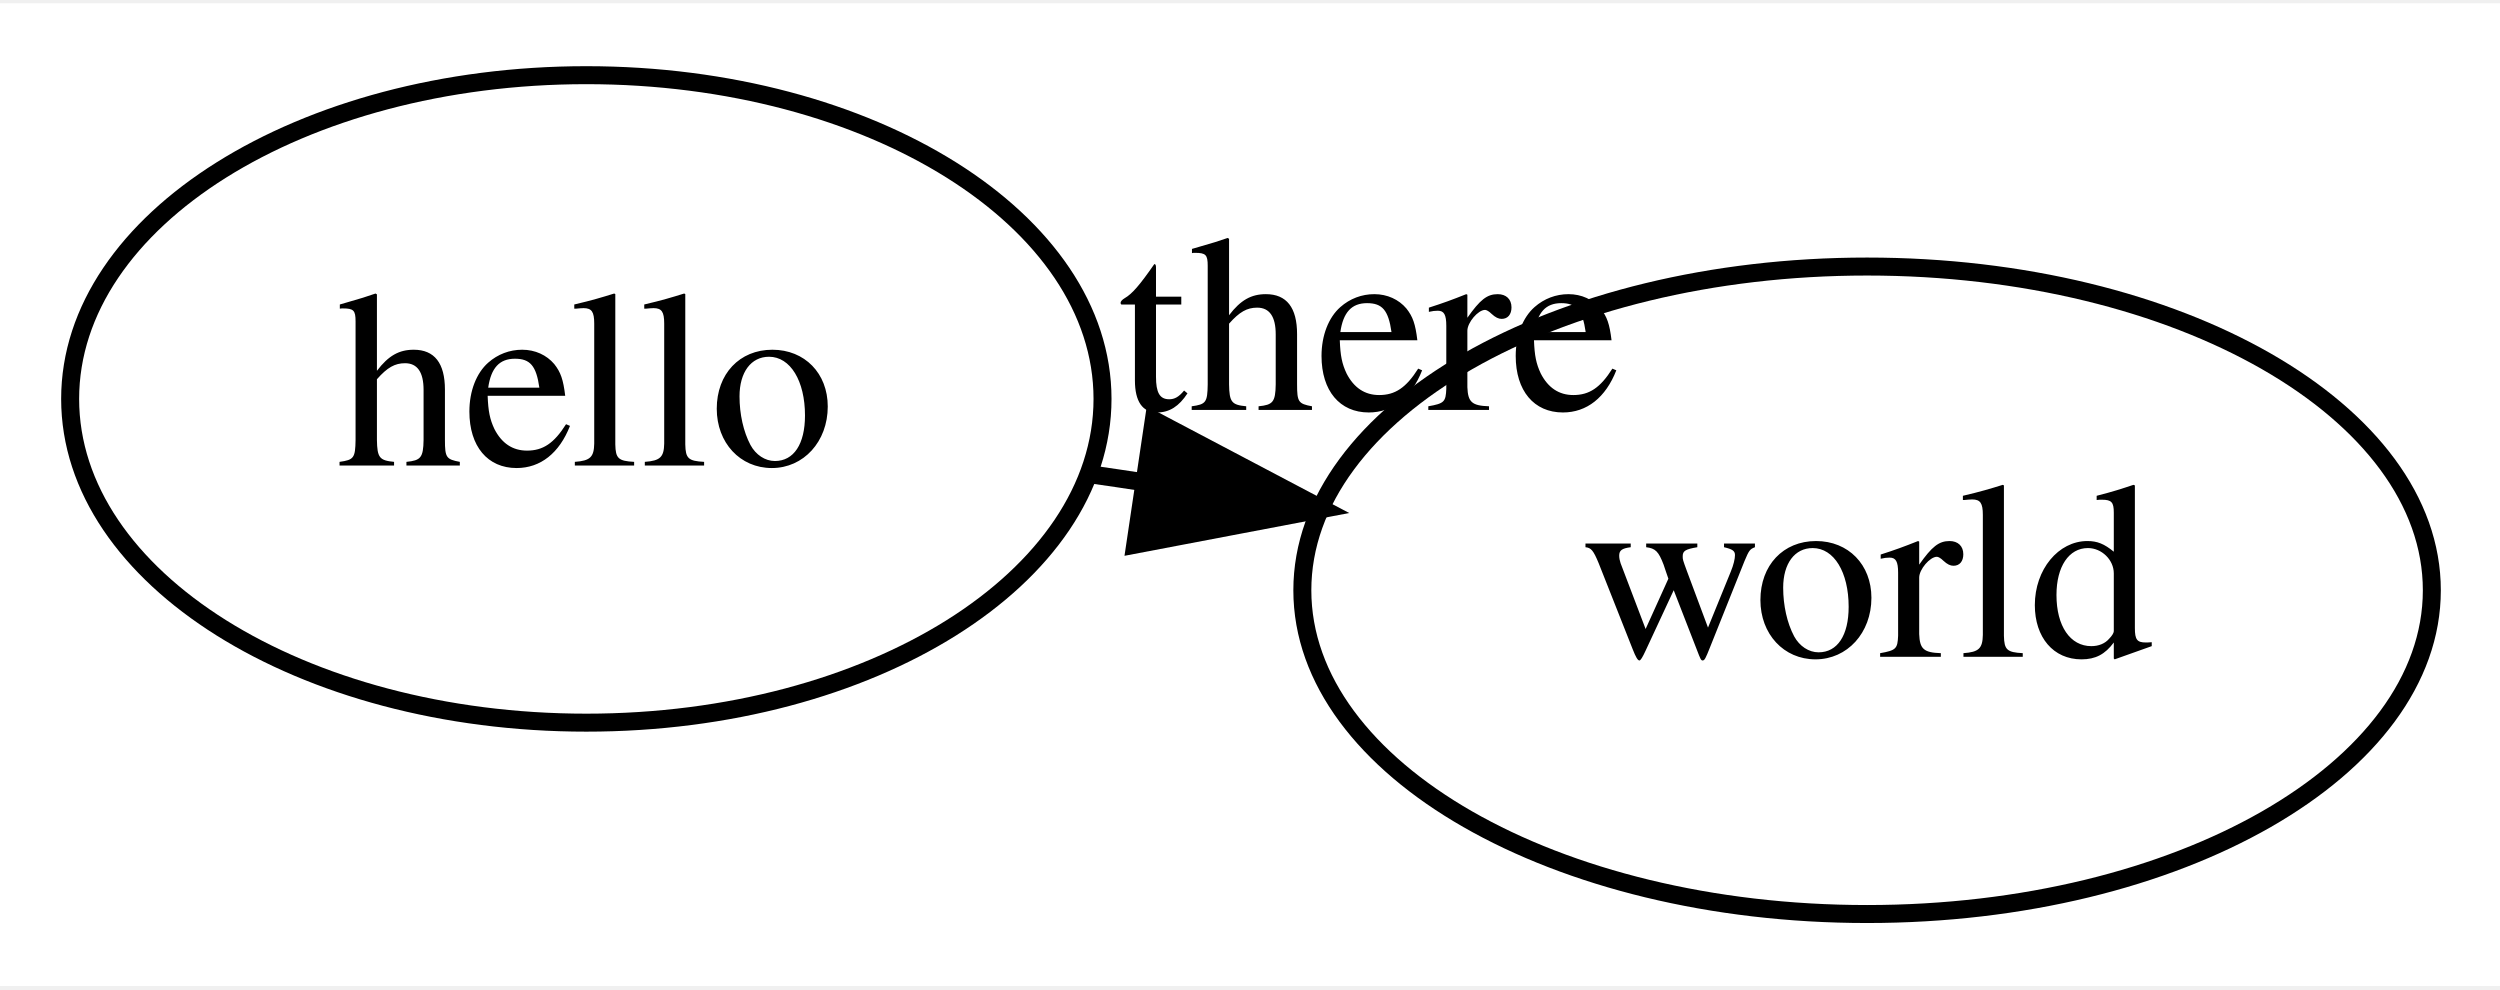
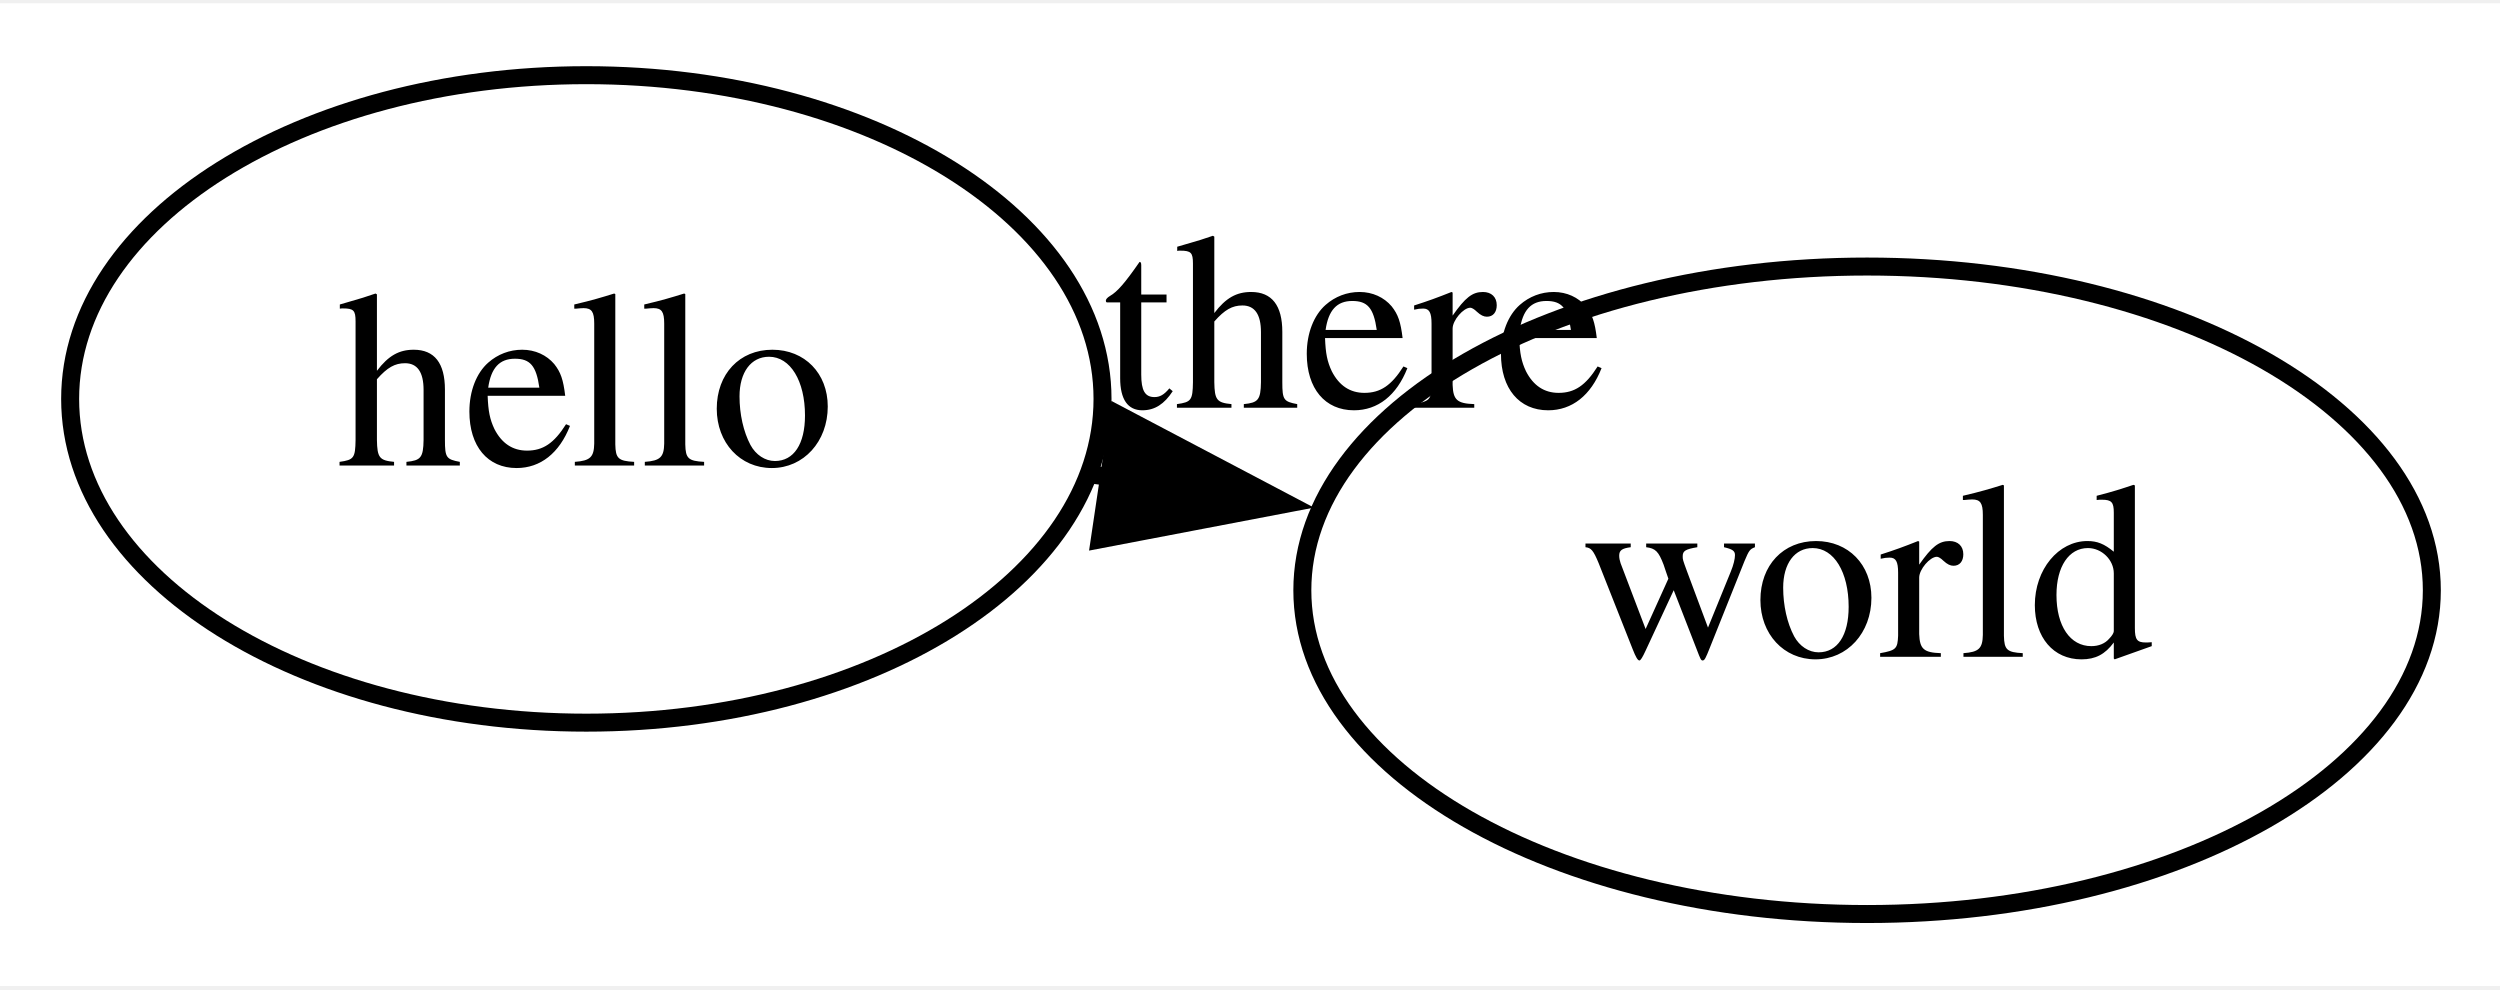
<svg xmlns="http://www.w3.org/2000/svg" width="139pt" height="55pt" viewBox="0.00 0.00 139.00 54.64">
  <g id="graph0" class="graph" transform="scale(1 1) rotate(0) translate(4 50.64)">
    <polygon fill="white" stroke="none" points="-4,4 -4,-50.64 135,-50.64 135,4 -4,4" />
    <g id="node1" class="node">
      <ellipse fill="none" stroke="black" cx="28.6" cy="-28.64" rx="28.7" ry="18" />
      <text text-anchor="middle" x="28.6" y="-24.94" font-family="Times,serif" font-size="14.00">hello</text>
    </g>
    <g id="node2" class="node">
      <ellipse fill="none" stroke="black" cx="99.81" cy="-18" rx="31.4" ry="18" />
      <text text-anchor="middle" x="99.81" y="-14.3" font-family="Times,serif" font-size="14.00">world</text>
    </g>
    <g id="edge1" class="edge">
-       <path fill="none" stroke="black" d="M56.74,-24.43C57.66,-24.3 58.59,-24.16 59.51,-24.02" />
-       <polygon fill="black" stroke="black" points="60.15,-27.46 69.52,-22.52 59.12,-20.54 60.15,-27.46" />
-       <text text-anchor="middle" x="72.13" y="-28.03" font-family="Times,serif" font-size="14.00">there</text>
+       <path fill="none" stroke="black" d="M56.74,-24.43C57.12,-24.38 57.5,-24.32 57.88,-24.26" />
+       <polygon fill="black" stroke="black" points="58.18,-27.76 67.56,-22.82 57.15,-20.83 58.18,-27.76" />
+       <text text-anchor="middle" x="71.31" y="-28.15" font-family="Times,serif" font-size="14.00">there</text>
    </g>
  </g>
</svg>
